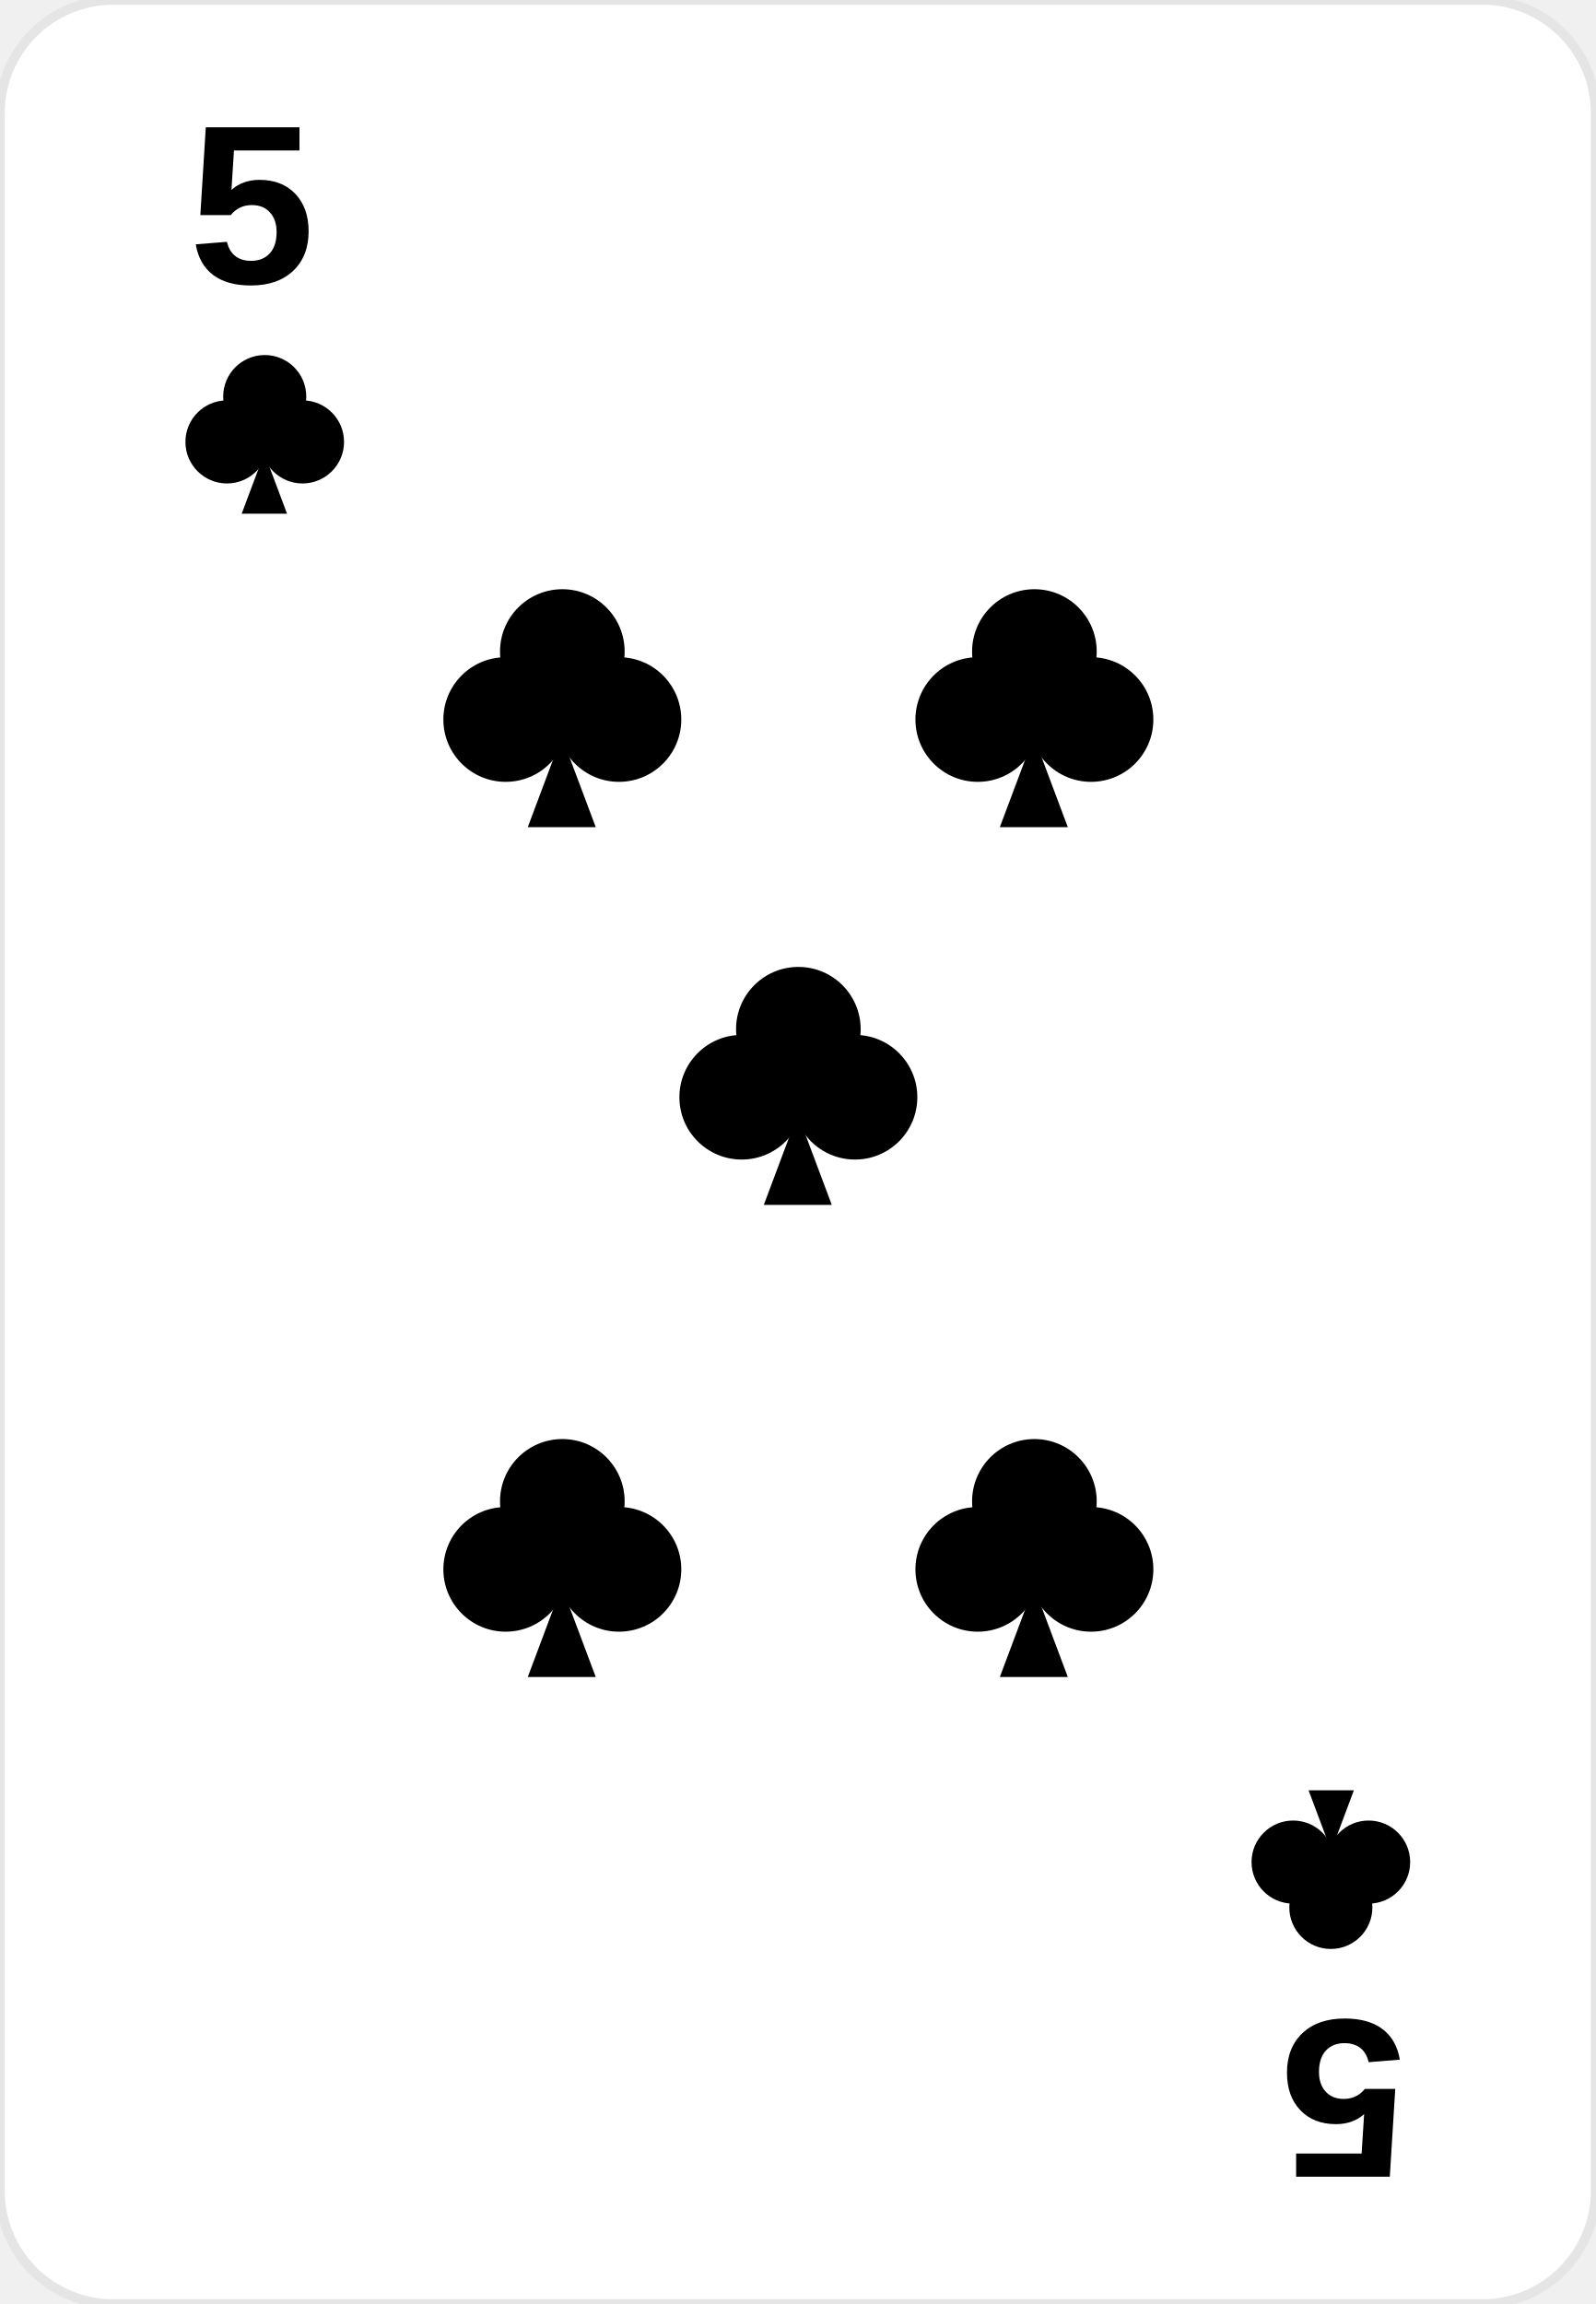
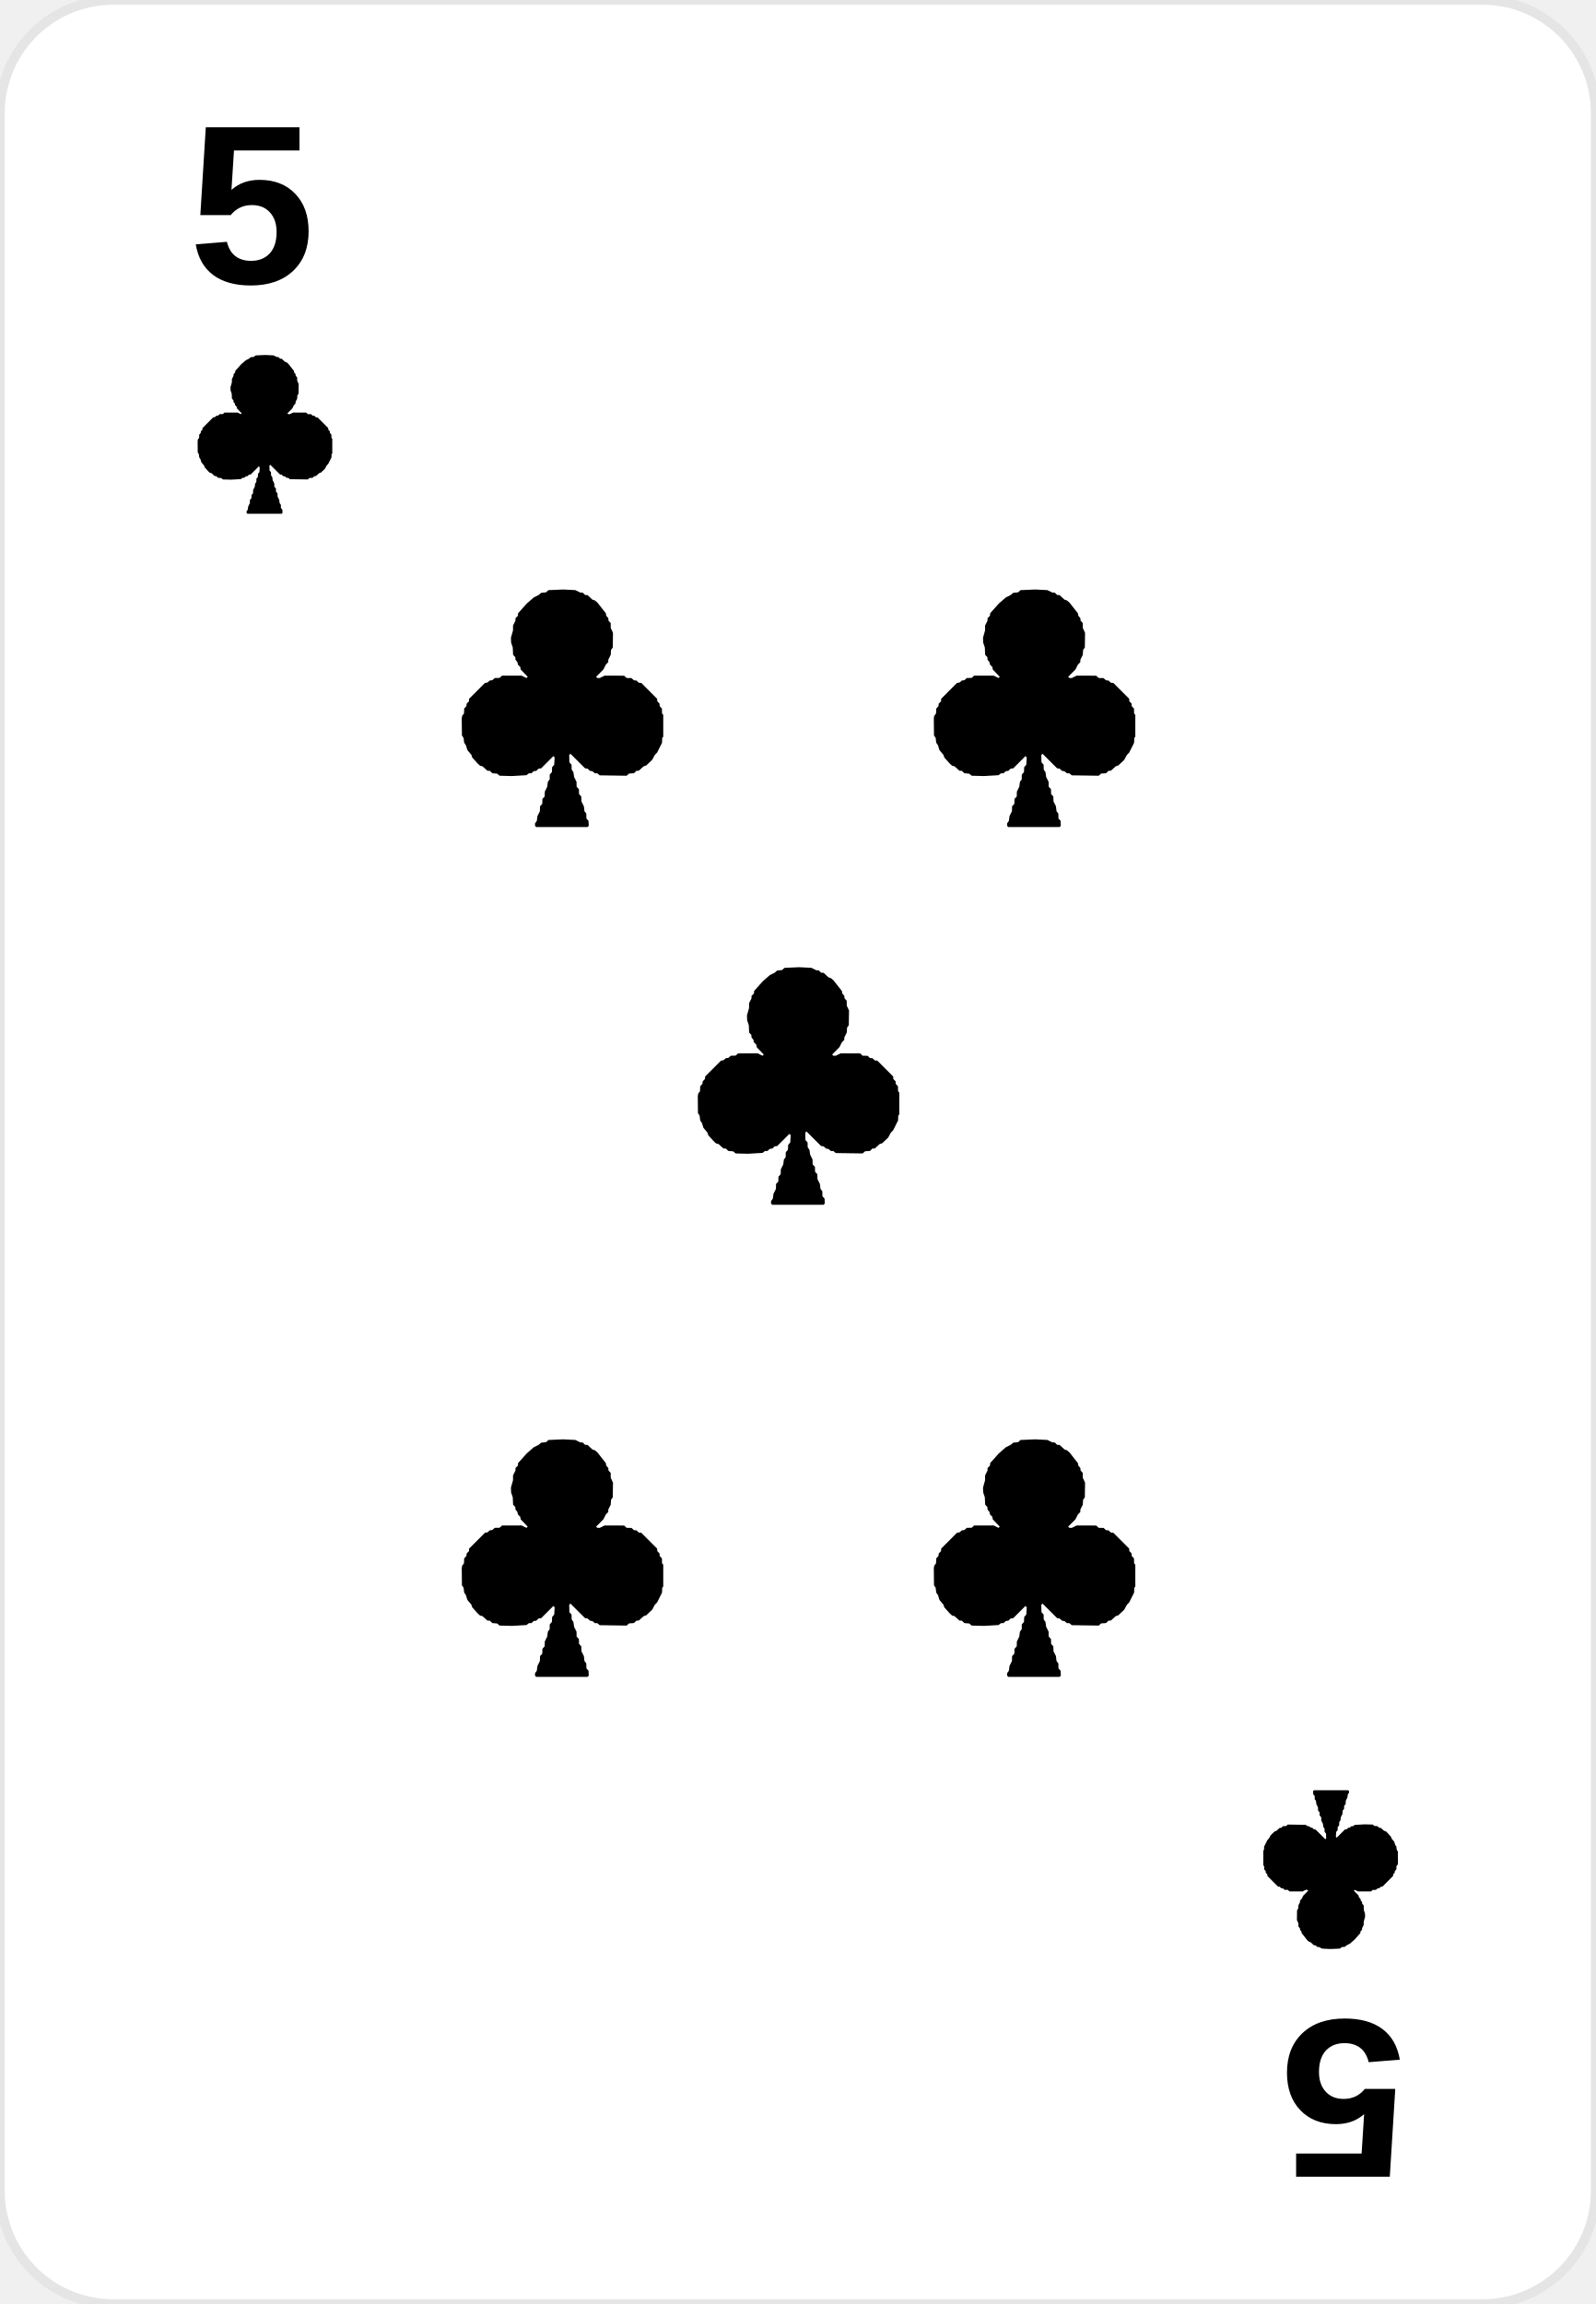
<svg xmlns="http://www.w3.org/2000/svg" width="169" height="244" viewBox="0 0 169 244" fill="none">
  <rect width="169" height="244" rx="12" fill="white" stroke="#E5E5E5" />
  <g transform="translate(20, 30)">
    <text font-family="Arial" font-size="24" font-weight="bold" fill="#000000">5</text>
    <g transform="translate(8, 14) scale(0.8)">
-       <path d="M0,-8 a5.5,5.5 0 1,0 0.1,0 Z" fill="black" />
-       <path d="M-5,-2 a5.5,5.5 0 1,0 0.1,0 Z" fill="black" />
-       <path d="M5,-2 a5.5,5.5 0 1,0 0.1,0 Z" fill="black" />
-       <path d="M0,5 L-3,13 L3,13 Z" fill="black" />
+       <path d="M8.993,5.021 L8.903,5.119 L8.885,5.552 L8.453,6.416 L8.245,6.632 L8.01,7.065 L7.48,7.567 L7.264,7.632 L6.832,8.023 L6.616,8.037 L6.4,8.247 L5.967,8.277 L5.751,8.469 L3.374,8.434 L3.158,8.255 L2.942,8.253 L2.726,8.073 L2.509,8.037 L2.293,7.84 L2.077,7.814 L0.781,6.524 L0.672,6.632 L0.688,7.281 L0.878,7.497 L0.889,7.929 L1.043,8.145 L1.105,8.577 L1.32,9.01 L1.328,9.442 L1.531,9.658 L1.542,10.09 L1.738,10.306 L1.753,10.739 L1.969,11.171 L2.02,11.603 L2.184,11.819 L2.192,12.251 L2.382,12.468 L2.401,12.9 L2.293,13.008 L-2.245,13.008 L-2.353,12.9 L-2.353,12.684 L-2.197,12.468 L-2.137,12.035 L-1.921,11.603 L-1.91,11.171 L-1.71,10.955 L-1.7,10.522 L-1.5,10.306 L-1.488,9.874 L-1.273,9.442 L-1.219,9.01 L-1.058,8.794 L-1.051,8.361 L-0.859,8.145 L-0.84,7.713 L-0.655,7.497 L-0.615,6.848 L-0.732,6.737 L-1.813,7.817 L-2.029,7.836 L-2.245,8.037 L-2.461,8.064 L-2.677,8.253 L-2.894,8.254 L-3.11,8.422 L-4.406,8.496 L-5.487,8.469 L-5.703,8.286 L-6.135,8.248 L-6.351,8.037 L-6.568,8.025 L-7,7.638 L-7.216,7.584 L-7.432,7.387 L-7.913,6.848 L-7.977,6.632 L-8.337,6.2 L-8.472,5.768 L-8.621,5.552 L-8.676,5.119 L-8.821,4.903 L-8.837,3.391 L-8.801,3.174 L-8.638,2.958 L-8.621,2.526 L-8.423,2.31 L-8.405,2.094 L-8.197,1.878 L-8.186,1.662 L-6.784,0.258 L-6.568,0.226 L-6.351,0.041 L-6.135,0.018 L-5.919,-0.175 L-5.487,-0.188 L-5.271,-0.383 L-3.542,-0.388 L-3.11,-0.175 L-3.002,-0.283 L-3.622,-0.932 L-3.656,-1.148 L-3.866,-1.364 L-3.913,-1.58 L-4.082,-1.796 L-4.096,-2.012 L-4.294,-2.229 L-4.323,-2.877 L-4.469,-3.309 L-4.484,-3.741 L-4.301,-4.39 L-4.298,-4.822 L-4.082,-5.254 L-4.08,-5.47 L-3.867,-5.686 L-3.854,-5.903 L-3.082,-6.767 L-2.461,-7.307 L-2.029,-7.523 L-1.813,-7.712 L-1.381,-7.757 L-1.165,-7.951 L0.132,-8.008 L1.213,-7.954 L1.645,-7.74 L1.861,-7.731 L2.077,-7.523 L2.293,-7.511 L2.726,-7.112 L2.942,-7.04 L3.158,-6.861 L3.914,-5.903 L3.949,-5.686 L4.13,-5.47 L4.147,-5.254 L4.343,-5.038 L4.346,-4.606 L4.545,-4.174 L4.526,-2.877 L4.373,-2.661 L4.346,-2.229 L4.13,-1.796 L4.126,-1.58 L3.914,-1.364 L3.696,-0.932 L3.052,-0.283 L3.158,-0.178 L3.374,-0.175 L3.806,-0.388 L5.535,-0.381 L5.751,-0.177 L6.183,-0.171 L6.4,0.029 L6.616,0.041 L6.832,0.241 L7.048,0.257 L8.451,1.662 L8.464,1.878 L8.669,2.094 L8.675,2.31 L8.876,2.526 L8.885,2.958 L8.993,3.086 Z" fill="black" />
    </g>
  </g>
  <g transform="translate(149, 214) rotate(180)">
    <text font-family="Arial" font-size="24" font-weight="bold" fill="#000000">5</text>
    <g transform="translate(8, 14) scale(0.8)">
-       <path d="M0,-8 a5.5,5.5 0 1,0 0.1,0 Z" fill="black" />
-       <path d="M-5,-2 a5.5,5.5 0 1,0 0.1,0 Z" fill="black" />
-       <path d="M5,-2 a5.5,5.5 0 1,0 0.1,0 Z" fill="black" />
-       <path d="M0,5 L-3,13 L3,13 Z" fill="black" />
+       <path d="M8.993,5.021 L8.903,5.119 L8.885,5.552 L8.453,6.416 L8.245,6.632 L8.01,7.065 L7.48,7.567 L7.264,7.632 L6.832,8.023 L6.616,8.037 L6.4,8.247 L5.967,8.277 L5.751,8.469 L3.374,8.434 L3.158,8.255 L2.942,8.253 L2.726,8.073 L2.509,8.037 L2.293,7.84 L2.077,7.814 L0.781,6.524 L0.672,6.632 L0.688,7.281 L0.878,7.497 L0.889,7.929 L1.043,8.145 L1.105,8.577 L1.32,9.01 L1.328,9.442 L1.531,9.658 L1.542,10.09 L1.738,10.306 L1.753,10.739 L1.969,11.171 L2.02,11.603 L2.184,11.819 L2.192,12.251 L2.382,12.468 L2.401,12.9 L2.293,13.008 L-2.245,13.008 L-2.353,12.9 L-2.353,12.684 L-2.197,12.468 L-2.137,12.035 L-1.921,11.603 L-1.91,11.171 L-1.71,10.955 L-1.7,10.522 L-1.5,10.306 L-1.488,9.874 L-1.273,9.442 L-1.219,9.01 L-1.058,8.794 L-1.051,8.361 L-0.859,8.145 L-0.84,7.713 L-0.655,7.497 L-0.615,6.848 L-0.732,6.737 L-1.813,7.817 L-2.029,7.836 L-2.245,8.037 L-2.461,8.064 L-2.677,8.253 L-2.894,8.254 L-3.11,8.422 L-4.406,8.496 L-5.487,8.469 L-5.703,8.286 L-6.135,8.248 L-6.351,8.037 L-6.568,8.025 L-7,7.638 L-7.216,7.584 L-7.432,7.387 L-7.913,6.848 L-7.977,6.632 L-8.337,6.2 L-8.472,5.768 L-8.621,5.552 L-8.676,5.119 L-8.821,4.903 L-8.837,3.391 L-8.801,3.174 L-8.638,2.958 L-8.621,2.526 L-8.423,2.31 L-8.405,2.094 L-8.197,1.878 L-8.186,1.662 L-6.784,0.258 L-6.568,0.226 L-6.351,0.041 L-6.135,0.018 L-5.919,-0.175 L-5.487,-0.188 L-5.271,-0.383 L-3.542,-0.388 L-3.11,-0.175 L-3.002,-0.283 L-3.622,-0.932 L-3.656,-1.148 L-3.866,-1.364 L-3.913,-1.58 L-4.082,-1.796 L-4.096,-2.012 L-4.294,-2.229 L-4.323,-2.877 L-4.469,-3.309 L-4.484,-3.741 L-4.301,-4.39 L-4.298,-4.822 L-4.082,-5.254 L-4.08,-5.47 L-3.867,-5.686 L-3.854,-5.903 L-3.082,-6.767 L-2.461,-7.307 L-2.029,-7.523 L-1.813,-7.712 L-1.381,-7.757 L-1.165,-7.951 L0.132,-8.008 L1.213,-7.954 L1.645,-7.74 L1.861,-7.731 L2.077,-7.523 L2.293,-7.511 L2.726,-7.112 L2.942,-7.04 L3.158,-6.861 L3.914,-5.903 L3.949,-5.686 L4.13,-5.47 L4.147,-5.254 L4.343,-5.038 L4.346,-4.606 L4.545,-4.174 L4.526,-2.877 L4.373,-2.661 L4.346,-2.229 L4.13,-1.796 L4.126,-1.58 L3.914,-1.364 L3.696,-0.932 L3.052,-0.283 L3.158,-0.178 L3.374,-0.175 L3.806,-0.388 L5.535,-0.381 L5.751,-0.177 L6.183,-0.171 L6.4,0.029 L6.616,0.041 L6.832,0.241 L7.048,0.257 L8.451,1.662 L8.464,1.878 L8.669,2.094 L8.675,2.31 L8.876,2.526 L8.885,2.958 L8.993,3.086 Z" fill="black" />
    </g>
  </g>
  <g transform="translate(59.5, 72)">
-     <path d="M0,-9.6 a6.6,6.6 0 1,0 0.12,0 Z" fill="black" />
-     <path d="M-6,-2.4 a6.6,6.6 0 1,0 0.12,0 Z" fill="black" />
-     <path d="M6,-2.4 a6.6,6.6 0 1,0 0.12,0 Z" fill="black" />
-     <path d="M0,6 L-3.6,15.6 L3.6,15.6 Z" fill="black" />
+     <path d="M10.749,6.025 L10.641,6.143 L10.62,6.661 L10.103,7.696 L9.854,7.954 L9.573,8.472 L8.939,9.073 L8.68,9.151 L8.162,9.619 L7.904,9.636 L7.645,9.887 L7.128,9.923 L6.869,10.153 L4.023,10.111 L3.765,9.897 L3.506,9.895 L3.247,9.679 L2.988,9.636 L2.73,9.4 L2.471,9.369 L0.919,7.825 L0.79,7.954 L0.808,8.73 L1.035,8.989 L1.049,9.507 L1.233,9.765 L1.307,10.283 L1.565,10.8 L1.574,11.317 L1.817,11.576 L1.83,12.093 L2.065,12.352 L2.083,12.87 L2.342,13.387 L2.403,13.904 L2.598,14.163 L2.609,14.68 L2.836,14.939 L2.859,15.457 L2.73,15.586 L-2.703,15.586 L-2.832,15.457 L-2.832,15.198 L-2.645,14.939 L-2.574,14.422 L-2.315,13.904 L-2.302,13.387 L-2.063,13.128 L-2.05,12.611 L-1.811,12.352 L-1.797,11.835 L-1.539,11.317 L-1.474,10.8 L-1.282,10.541 L-1.273,10.024 L-1.044,9.765 L-1.021,9.248 L-0.799,8.989 L-0.752,8.213 L-0.892,8.079 L-2.185,9.372 L-2.444,9.396 L-2.703,9.636 L-2.962,9.668 L-3.22,9.895 L-3.479,9.896 L-3.738,10.096 L-5.29,10.186 L-6.583,10.153 L-6.842,9.933 L-7.359,9.888 L-7.618,9.636 L-7.877,9.622 L-8.394,9.158 L-8.653,9.093 L-8.912,8.857 L-9.488,8.213 L-9.564,7.954 L-9.995,7.437 L-10.157,6.92 L-10.335,6.661 L-10.4,6.143 L-10.575,5.885 L-10.593,4.074 L-10.55,3.815 L-10.356,3.556 L-10.335,3.039 L-10.098,2.78 L-10.076,2.522 L-9.827,2.263 L-9.814,2.004 L-8.136,0.324 L-7.877,0.285 L-7.618,0.064 L-7.359,0.037 L-7.101,-0.194 L-6.583,-0.21 L-6.325,-0.444 L-4.255,-0.45 L-3.738,-0.195 L-3.608,-0.324 L-4.351,-1.1 L-4.392,-1.359 L-4.643,-1.618 L-4.699,-1.876 L-4.902,-2.135 L-4.918,-2.394 L-5.155,-2.652 L-5.19,-3.428 L-5.364,-3.946 L-5.383,-4.463 L-5.164,-5.239 L-5.161,-5.757 L-4.902,-6.274 L-4.9,-6.533 L-4.644,-6.792 L-4.629,-7.05 L-3.705,-8.085 L-2.962,-8.732 L-2.444,-8.99 L-2.185,-9.216 L-1.668,-9.27 L-1.409,-9.502 L0.143,-9.57 L1.436,-9.506 L1.954,-9.249 L2.212,-9.239 L2.471,-8.99 L2.73,-8.976 L3.247,-8.498 L3.506,-8.412 L3.765,-8.197 L4.67,-7.05 L4.712,-6.792 L4.929,-6.533 L4.949,-6.274 L5.183,-6.015 L5.187,-5.498 L5.426,-4.981 L5.402,-3.428 L5.219,-3.17 L5.187,-2.652 L4.929,-2.135 L4.923,-1.876 L4.67,-1.618 L4.409,-1.1 L3.638,-0.324 L3.765,-0.197 L4.023,-0.195 L4.541,-0.449 L6.61,-0.441 L6.869,-0.197 L7.386,-0.189 L7.645,0.05 L7.904,0.064 L8.162,0.304 L8.421,0.323 L10.101,2.004 L10.116,2.263 L10.361,2.522 L10.369,2.78 L10.609,3.039 L10.62,3.556 L10.749,3.709 Z" fill="black" />
  </g>
  <g transform="translate(109.5, 72)">
-     <path d="M0,-9.6 a6.6,6.6 0 1,0 0.12,0 Z" fill="black" />
-     <path d="M-6,-2.4 a6.6,6.6 0 1,0 0.12,0 Z" fill="black" />
-     <path d="M6,-2.4 a6.6,6.6 0 1,0 0.12,0 Z" fill="black" />
-     <path d="M0,6 L-3.6,15.6 L3.6,15.6 Z" fill="black" />
+     <path d="M10.749,6.025 L10.641,6.143 L10.62,6.661 L10.103,7.696 L9.854,7.954 L9.573,8.472 L8.939,9.073 L8.68,9.151 L8.162,9.619 L7.904,9.636 L7.645,9.887 L7.128,9.923 L6.869,10.153 L4.023,10.111 L3.765,9.897 L3.506,9.895 L3.247,9.679 L2.988,9.636 L2.73,9.4 L2.471,9.369 L0.919,7.825 L0.79,7.954 L0.808,8.73 L1.035,8.989 L1.049,9.507 L1.233,9.765 L1.307,10.283 L1.565,10.8 L1.574,11.317 L1.817,11.576 L1.83,12.093 L2.065,12.352 L2.083,12.87 L2.342,13.387 L2.403,13.904 L2.598,14.163 L2.609,14.68 L2.836,14.939 L2.859,15.457 L2.73,15.586 L-2.703,15.586 L-2.832,15.457 L-2.832,15.198 L-2.645,14.939 L-2.574,14.422 L-2.315,13.904 L-2.302,13.387 L-2.063,13.128 L-2.05,12.611 L-1.811,12.352 L-1.797,11.835 L-1.539,11.317 L-1.474,10.8 L-1.282,10.541 L-1.273,10.024 L-1.044,9.765 L-1.021,9.248 L-0.799,8.989 L-0.752,8.213 L-0.892,8.079 L-2.185,9.372 L-2.444,9.396 L-2.703,9.636 L-2.962,9.668 L-3.22,9.895 L-3.479,9.896 L-3.738,10.096 L-5.29,10.186 L-6.583,10.153 L-6.842,9.933 L-7.359,9.888 L-7.618,9.636 L-7.877,9.622 L-8.394,9.158 L-8.653,9.093 L-8.912,8.857 L-9.488,8.213 L-9.564,7.954 L-9.995,7.437 L-10.157,6.92 L-10.335,6.661 L-10.4,6.143 L-10.575,5.885 L-10.593,4.074 L-10.55,3.815 L-10.356,3.556 L-10.335,3.039 L-10.098,2.78 L-10.076,2.522 L-9.827,2.263 L-9.814,2.004 L-8.136,0.324 L-7.877,0.285 L-7.618,0.064 L-7.359,0.037 L-7.101,-0.194 L-6.583,-0.21 L-6.325,-0.444 L-4.255,-0.45 L-3.738,-0.195 L-3.608,-0.324 L-4.351,-1.1 L-4.392,-1.359 L-4.643,-1.618 L-4.699,-1.876 L-4.902,-2.135 L-4.918,-2.394 L-5.155,-2.652 L-5.19,-3.428 L-5.364,-3.946 L-5.383,-4.463 L-5.164,-5.239 L-5.161,-5.757 L-4.902,-6.274 L-4.9,-6.533 L-4.644,-6.792 L-4.629,-7.05 L-3.705,-8.085 L-2.962,-8.732 L-2.444,-8.99 L-2.185,-9.216 L-1.668,-9.27 L-1.409,-9.502 L0.143,-9.57 L1.436,-9.506 L1.954,-9.249 L2.212,-9.239 L2.471,-8.99 L2.73,-8.976 L3.247,-8.498 L3.506,-8.412 L3.765,-8.197 L4.67,-7.05 L4.712,-6.792 L4.929,-6.533 L4.949,-6.274 L5.183,-6.015 L5.187,-5.498 L5.426,-4.981 L5.402,-3.428 L5.219,-3.17 L5.187,-2.652 L4.929,-2.135 L4.923,-1.876 L4.67,-1.618 L4.409,-1.1 L3.638,-0.324 L3.765,-0.197 L4.023,-0.195 L4.541,-0.449 L6.61,-0.441 L6.869,-0.197 L7.386,-0.189 L7.645,0.05 L7.904,0.064 L8.162,0.304 L8.421,0.323 L10.101,2.004 L10.116,2.263 L10.361,2.522 L10.369,2.78 L10.609,3.039 L10.62,3.556 L10.749,3.709 Z" fill="black" />
  </g>
  <g transform="translate(84.5, 112)">
-     <path d="M0,-9.6 a6.6,6.6 0 1,0 0.12,0 Z" fill="black" />
-     <path d="M-6,-2.4 a6.6,6.6 0 1,0 0.12,0 Z" fill="black" />
-     <path d="M6,-2.4 a6.6,6.6 0 1,0 0.12,0 Z" fill="black" />
-     <path d="M0,6 L-3.6,15.6 L3.6,15.6 Z" fill="black" />
+     <path d="M10.749,6.025 L10.641,6.143 L10.62,6.661 L10.103,7.696 L9.854,7.954 L9.573,8.472 L8.939,9.073 L8.68,9.151 L8.162,9.619 L7.904,9.636 L7.645,9.887 L7.128,9.923 L6.869,10.153 L4.023,10.111 L3.765,9.897 L3.506,9.895 L3.247,9.679 L2.988,9.636 L2.73,9.4 L2.471,9.369 L0.919,7.825 L0.79,7.954 L0.808,8.73 L1.035,8.989 L1.049,9.507 L1.233,9.765 L1.307,10.283 L1.565,10.8 L1.574,11.317 L1.817,11.576 L1.83,12.093 L2.065,12.352 L2.083,12.87 L2.342,13.387 L2.403,13.904 L2.598,14.163 L2.609,14.68 L2.836,14.939 L2.859,15.457 L2.73,15.586 L-2.703,15.586 L-2.832,15.457 L-2.832,15.198 L-2.645,14.939 L-2.574,14.422 L-2.315,13.904 L-2.302,13.387 L-2.063,13.128 L-2.05,12.611 L-1.811,12.352 L-1.797,11.835 L-1.539,11.317 L-1.474,10.8 L-1.282,10.541 L-1.273,10.024 L-1.044,9.765 L-1.021,9.248 L-0.799,8.989 L-0.752,8.213 L-0.892,8.079 L-2.185,9.372 L-2.444,9.396 L-2.703,9.636 L-2.962,9.668 L-3.22,9.895 L-3.479,9.896 L-3.738,10.096 L-5.29,10.186 L-6.583,10.153 L-6.842,9.933 L-7.359,9.888 L-7.618,9.636 L-7.877,9.622 L-8.394,9.158 L-8.653,9.093 L-8.912,8.857 L-9.488,8.213 L-9.564,7.954 L-9.995,7.437 L-10.157,6.92 L-10.335,6.661 L-10.4,6.143 L-10.575,5.885 L-10.593,4.074 L-10.55,3.815 L-10.356,3.556 L-10.335,3.039 L-10.098,2.78 L-10.076,2.522 L-9.827,2.263 L-9.814,2.004 L-8.136,0.324 L-7.877,0.285 L-7.618,0.064 L-7.359,0.037 L-7.101,-0.194 L-6.583,-0.21 L-6.325,-0.444 L-4.255,-0.45 L-3.738,-0.195 L-3.608,-0.324 L-4.351,-1.1 L-4.392,-1.359 L-4.643,-1.618 L-4.699,-1.876 L-4.902,-2.135 L-4.918,-2.394 L-5.155,-2.652 L-5.19,-3.428 L-5.364,-3.946 L-5.383,-4.463 L-5.164,-5.239 L-5.161,-5.757 L-4.902,-6.274 L-4.9,-6.533 L-4.644,-6.792 L-4.629,-7.05 L-3.705,-8.085 L-2.962,-8.732 L-2.444,-8.99 L-2.185,-9.216 L-1.668,-9.27 L-1.409,-9.502 L0.143,-9.57 L1.436,-9.506 L1.954,-9.249 L2.212,-9.239 L2.471,-8.99 L2.73,-8.976 L3.247,-8.498 L3.506,-8.412 L3.765,-8.197 L4.67,-7.05 L4.712,-6.792 L4.929,-6.533 L4.949,-6.274 L5.183,-6.015 L5.187,-5.498 L5.426,-4.981 L5.402,-3.428 L5.219,-3.17 L5.187,-2.652 L4.929,-2.135 L4.923,-1.876 L4.67,-1.618 L4.409,-1.1 L3.638,-0.324 L3.765,-0.197 L4.023,-0.195 L4.541,-0.449 L6.61,-0.441 L6.869,-0.197 L7.386,-0.189 L7.645,0.05 L7.904,0.064 L8.162,0.304 L8.421,0.323 L10.101,2.004 L10.116,2.263 L10.361,2.522 L10.369,2.78 L10.609,3.039 L10.62,3.556 L10.749,3.709 Z" fill="black" />
  </g>
  <g transform="translate(59.5, 162)">
-     <path d="M0,-9.6 a6.6,6.6 0 1,0 0.12,0 Z" fill="black" />
-     <path d="M-6,-2.4 a6.6,6.6 0 1,0 0.12,0 Z" fill="black" />
-     <path d="M6,-2.4 a6.6,6.6 0 1,0 0.12,0 Z" fill="black" />
-     <path d="M0,6 L-3.6,15.6 L3.6,15.6 Z" fill="black" />
+     <path d="M10.749,6.025 L10.641,6.143 L10.62,6.661 L10.103,7.696 L9.854,7.954 L9.573,8.472 L8.939,9.073 L8.68,9.151 L8.162,9.619 L7.904,9.636 L7.645,9.887 L7.128,9.923 L6.869,10.153 L4.023,10.111 L3.765,9.897 L3.506,9.895 L3.247,9.679 L2.988,9.636 L2.73,9.4 L2.471,9.369 L0.919,7.825 L0.79,7.954 L0.808,8.73 L1.035,8.989 L1.049,9.507 L1.233,9.765 L1.307,10.283 L1.565,10.8 L1.574,11.317 L1.817,11.576 L1.83,12.093 L2.065,12.352 L2.083,12.87 L2.342,13.387 L2.403,13.904 L2.598,14.163 L2.609,14.68 L2.836,14.939 L2.859,15.457 L2.73,15.586 L-2.703,15.586 L-2.832,15.457 L-2.832,15.198 L-2.645,14.939 L-2.574,14.422 L-2.315,13.904 L-2.302,13.387 L-2.063,13.128 L-2.05,12.611 L-1.811,12.352 L-1.797,11.835 L-1.539,11.317 L-1.474,10.8 L-1.282,10.541 L-1.273,10.024 L-1.044,9.765 L-1.021,9.248 L-0.799,8.989 L-0.752,8.213 L-0.892,8.079 L-2.185,9.372 L-2.444,9.396 L-2.703,9.636 L-2.962,9.668 L-3.22,9.895 L-3.479,9.896 L-3.738,10.096 L-5.29,10.186 L-6.583,10.153 L-6.842,9.933 L-7.359,9.888 L-7.618,9.636 L-7.877,9.622 L-8.394,9.158 L-8.653,9.093 L-8.912,8.857 L-9.488,8.213 L-9.564,7.954 L-9.995,7.437 L-10.157,6.92 L-10.335,6.661 L-10.4,6.143 L-10.575,5.885 L-10.593,4.074 L-10.55,3.815 L-10.356,3.556 L-10.335,3.039 L-10.098,2.78 L-10.076,2.522 L-9.827,2.263 L-9.814,2.004 L-8.136,0.324 L-7.877,0.285 L-7.618,0.064 L-7.359,0.037 L-7.101,-0.194 L-6.583,-0.21 L-6.325,-0.444 L-4.255,-0.45 L-3.738,-0.195 L-3.608,-0.324 L-4.351,-1.1 L-4.392,-1.359 L-4.643,-1.618 L-4.699,-1.876 L-4.902,-2.135 L-4.918,-2.394 L-5.155,-2.652 L-5.19,-3.428 L-5.364,-3.946 L-5.383,-4.463 L-5.164,-5.239 L-5.161,-5.757 L-4.902,-6.274 L-4.9,-6.533 L-4.644,-6.792 L-4.629,-7.05 L-3.705,-8.085 L-2.962,-8.732 L-2.444,-8.99 L-2.185,-9.216 L-1.668,-9.27 L-1.409,-9.502 L0.143,-9.57 L1.436,-9.506 L1.954,-9.249 L2.212,-9.239 L2.471,-8.99 L2.73,-8.976 L3.247,-8.498 L3.506,-8.412 L3.765,-8.197 L4.67,-7.05 L4.712,-6.792 L4.929,-6.533 L4.949,-6.274 L5.183,-6.015 L5.187,-5.498 L5.426,-4.981 L5.402,-3.428 L5.219,-3.17 L5.187,-2.652 L4.929,-2.135 L4.923,-1.876 L4.67,-1.618 L4.409,-1.1 L3.638,-0.324 L3.765,-0.197 L4.023,-0.195 L4.541,-0.449 L6.61,-0.441 L6.869,-0.197 L7.386,-0.189 L7.645,0.05 L7.904,0.064 L8.162,0.304 L8.421,0.323 L10.101,2.004 L10.116,2.263 L10.361,2.522 L10.369,2.78 L10.609,3.039 L10.62,3.556 L10.749,3.709 Z" fill="black" />
  </g>
  <g transform="translate(109.5, 162)">
-     <path d="M0,-9.6 a6.6,6.6 0 1,0 0.12,0 Z" fill="black" />
-     <path d="M-6,-2.4 a6.6,6.6 0 1,0 0.12,0 Z" fill="black" />
-     <path d="M6,-2.4 a6.6,6.6 0 1,0 0.12,0 Z" fill="black" />
-     <path d="M0,6 L-3.6,15.6 L3.6,15.6 Z" fill="black" />
+     <path d="M10.749,6.025 L10.641,6.143 L10.62,6.661 L10.103,7.696 L9.854,7.954 L9.573,8.472 L8.939,9.073 L8.68,9.151 L8.162,9.619 L7.904,9.636 L7.645,9.887 L7.128,9.923 L6.869,10.153 L4.023,10.111 L3.765,9.897 L3.506,9.895 L3.247,9.679 L2.988,9.636 L2.73,9.4 L2.471,9.369 L0.919,7.825 L0.79,7.954 L0.808,8.73 L1.035,8.989 L1.049,9.507 L1.233,9.765 L1.307,10.283 L1.565,10.8 L1.574,11.317 L1.817,11.576 L1.83,12.093 L2.065,12.352 L2.083,12.87 L2.342,13.387 L2.403,13.904 L2.598,14.163 L2.609,14.68 L2.836,14.939 L2.859,15.457 L2.73,15.586 L-2.703,15.586 L-2.832,15.457 L-2.832,15.198 L-2.645,14.939 L-2.574,14.422 L-2.315,13.904 L-2.302,13.387 L-2.063,13.128 L-2.05,12.611 L-1.811,12.352 L-1.797,11.835 L-1.539,11.317 L-1.474,10.8 L-1.282,10.541 L-1.273,10.024 L-1.044,9.765 L-1.021,9.248 L-0.799,8.989 L-0.752,8.213 L-0.892,8.079 L-2.185,9.372 L-2.444,9.396 L-2.703,9.636 L-2.962,9.668 L-3.22,9.895 L-3.479,9.896 L-3.738,10.096 L-5.29,10.186 L-6.583,10.153 L-6.842,9.933 L-7.359,9.888 L-7.618,9.636 L-7.877,9.622 L-8.394,9.158 L-8.653,9.093 L-8.912,8.857 L-9.488,8.213 L-9.564,7.954 L-9.995,7.437 L-10.157,6.92 L-10.335,6.661 L-10.4,6.143 L-10.575,5.885 L-10.593,4.074 L-10.55,3.815 L-10.356,3.556 L-10.335,3.039 L-10.098,2.78 L-10.076,2.522 L-9.827,2.263 L-9.814,2.004 L-8.136,0.324 L-7.877,0.285 L-7.618,0.064 L-7.359,0.037 L-7.101,-0.194 L-6.583,-0.21 L-6.325,-0.444 L-4.255,-0.45 L-3.738,-0.195 L-3.608,-0.324 L-4.351,-1.1 L-4.392,-1.359 L-4.643,-1.618 L-4.699,-1.876 L-4.902,-2.135 L-4.918,-2.394 L-5.155,-2.652 L-5.19,-3.428 L-5.364,-3.946 L-5.383,-4.463 L-5.164,-5.239 L-5.161,-5.757 L-4.902,-6.274 L-4.9,-6.533 L-4.644,-6.792 L-4.629,-7.05 L-3.705,-8.085 L-2.962,-8.732 L-2.444,-8.99 L-2.185,-9.216 L-1.668,-9.27 L-1.409,-9.502 L0.143,-9.57 L1.436,-9.506 L1.954,-9.249 L2.212,-9.239 L2.471,-8.99 L2.73,-8.976 L3.247,-8.498 L3.506,-8.412 L3.765,-8.197 L4.67,-7.05 L4.712,-6.792 L4.929,-6.533 L4.949,-6.274 L5.183,-6.015 L5.187,-5.498 L5.426,-4.981 L5.402,-3.428 L5.219,-3.17 L5.187,-2.652 L4.929,-2.135 L4.923,-1.876 L4.67,-1.618 L4.409,-1.1 L3.638,-0.324 L3.765,-0.197 L4.023,-0.195 L4.541,-0.449 L6.61,-0.441 L6.869,-0.197 L7.386,-0.189 L7.645,0.05 L7.904,0.064 L8.162,0.304 L8.421,0.323 L10.101,2.004 L10.116,2.263 L10.361,2.522 L10.369,2.78 L10.609,3.039 L10.62,3.556 L10.749,3.709 Z" fill="black" />
  </g>
</svg>
